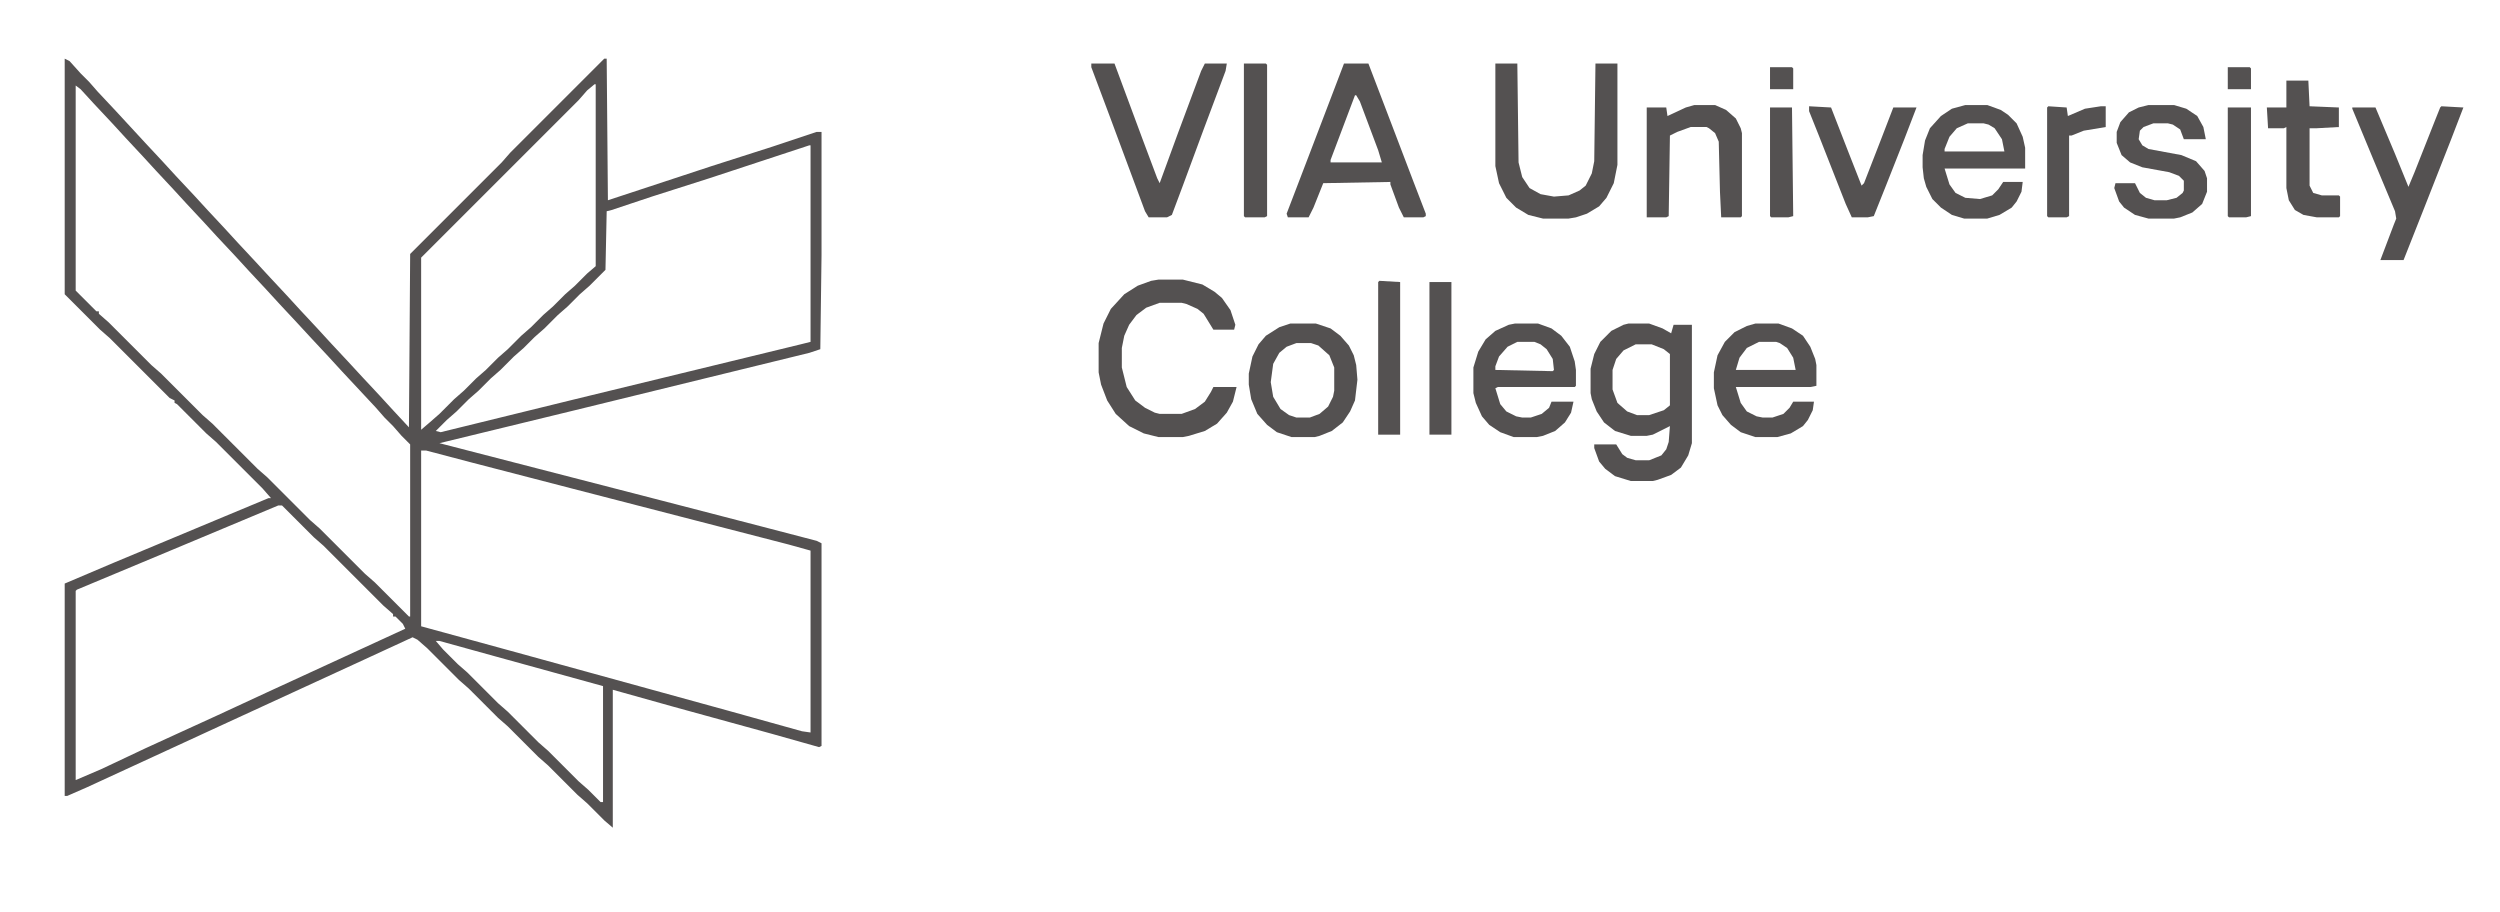
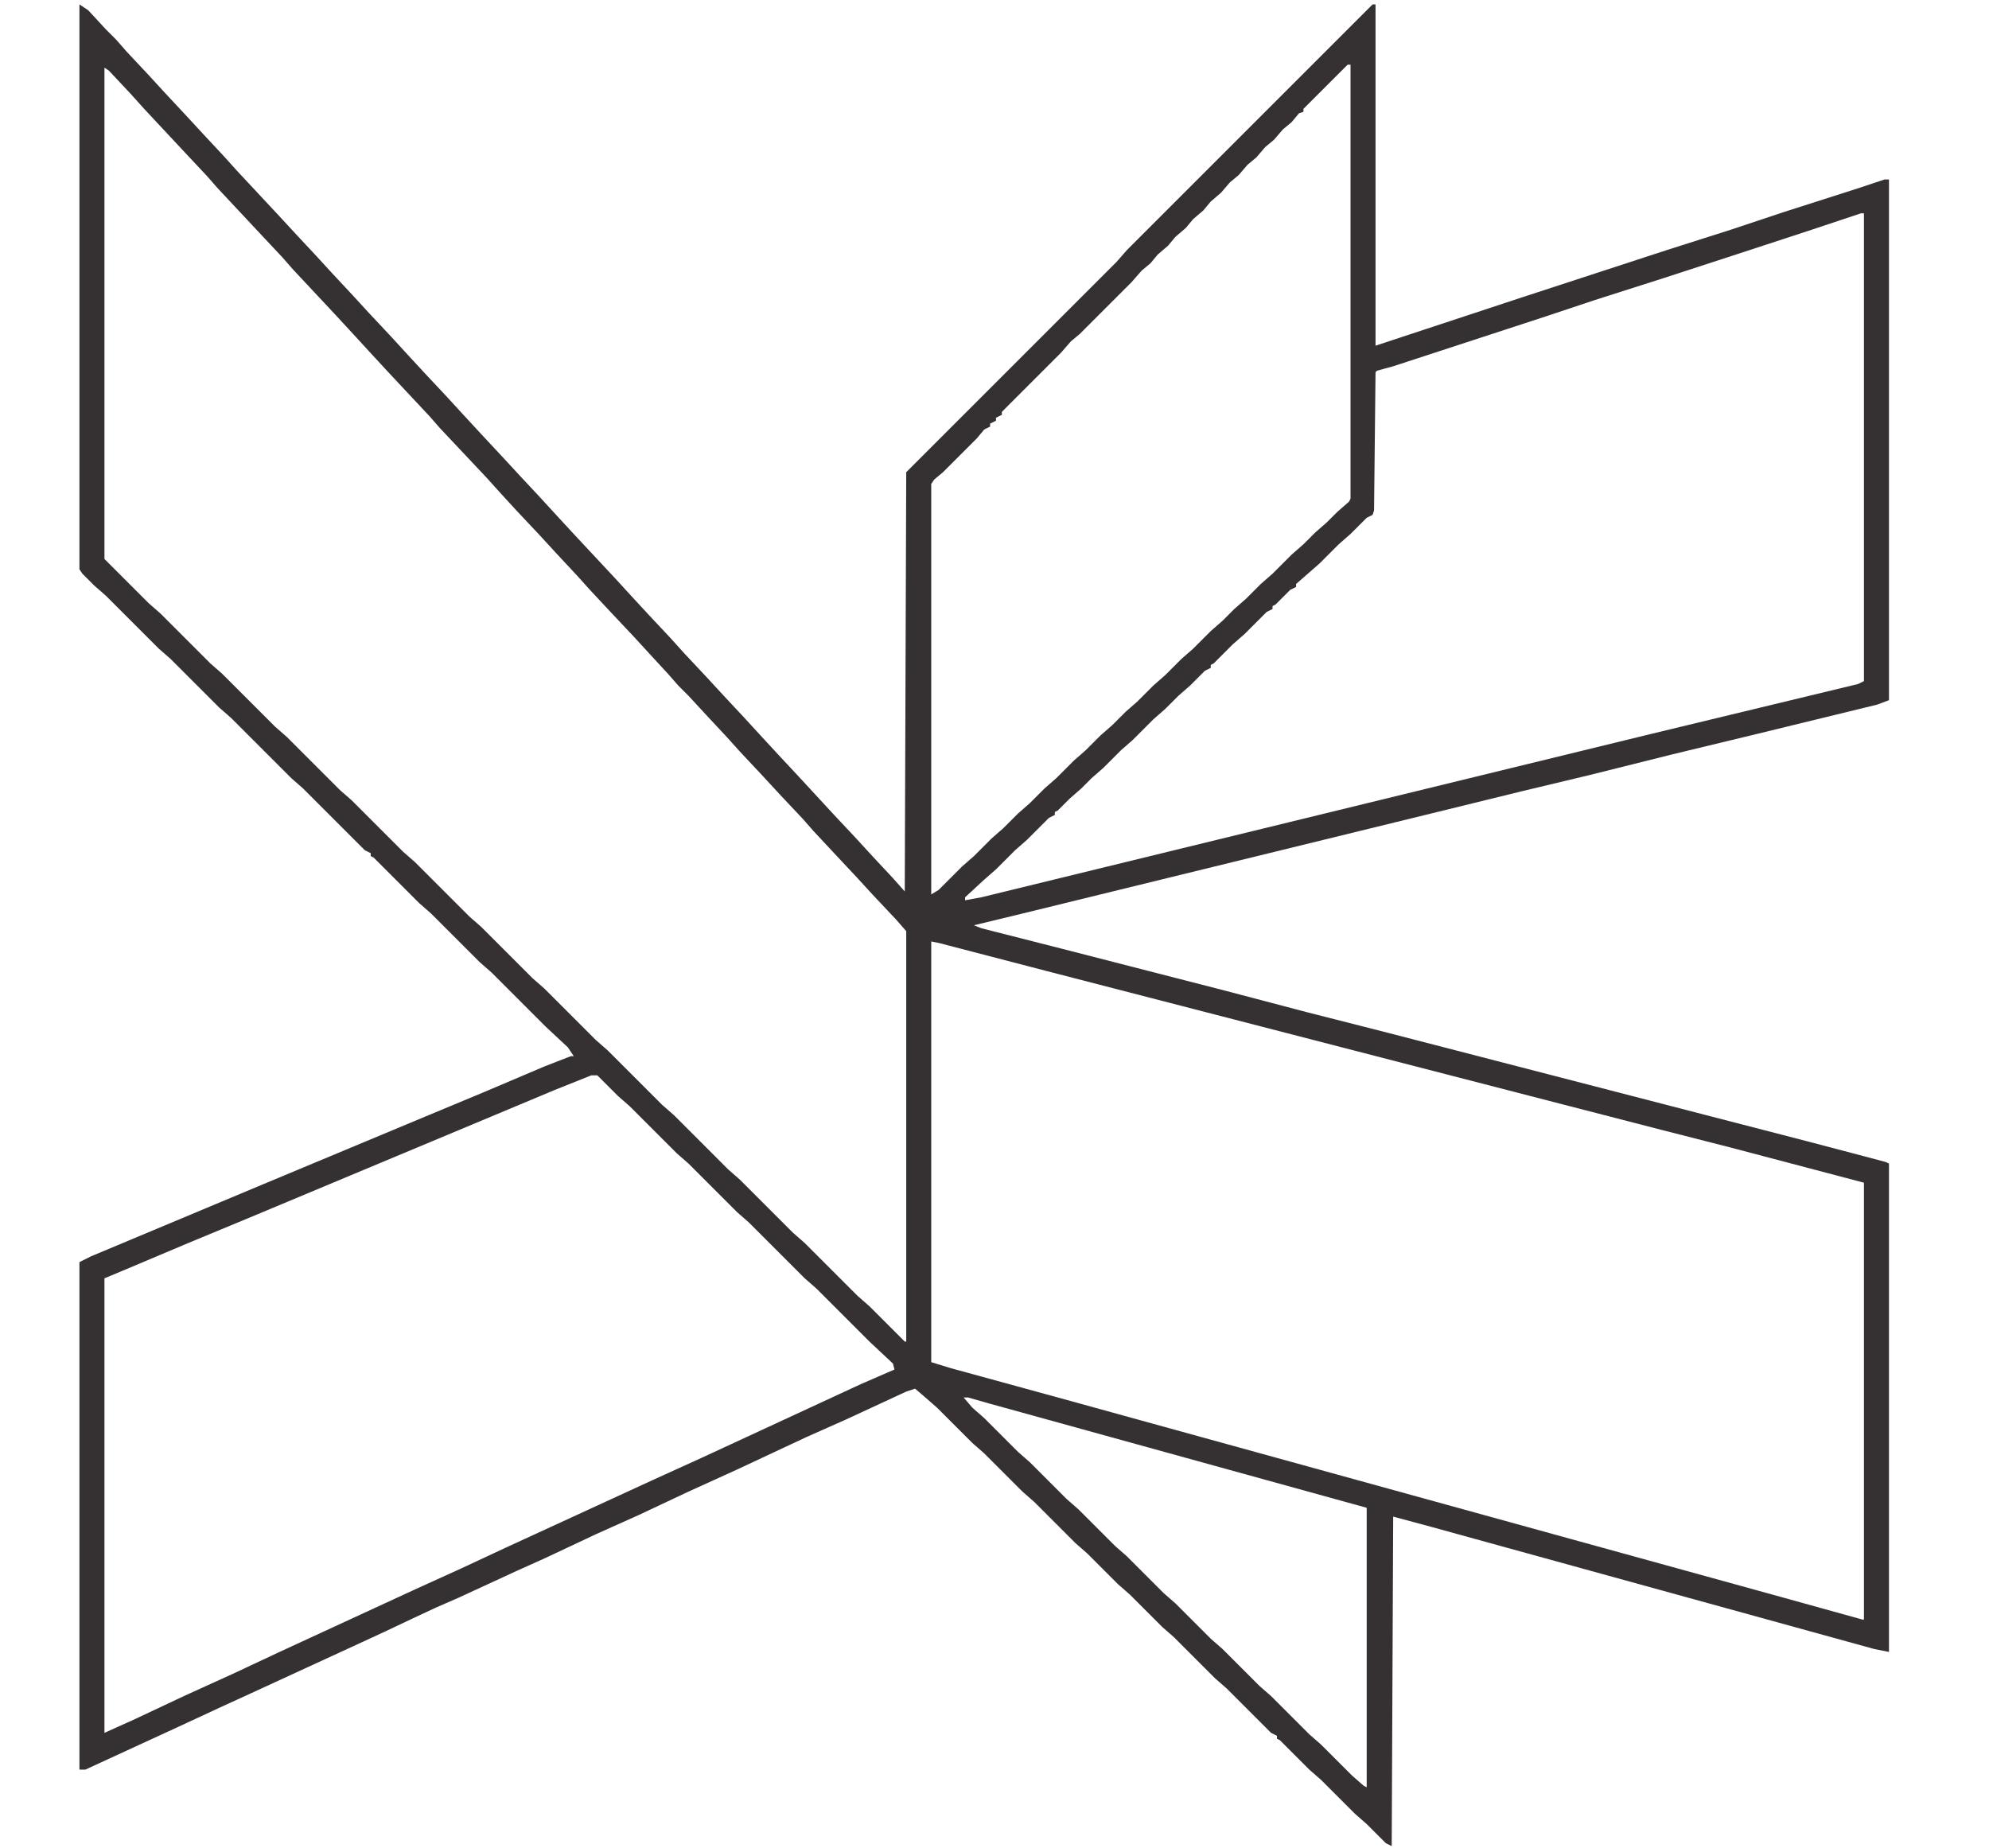
- <svg xmlns="http://www.w3.org/2000/svg" version="1.1" viewBox="0 0 2048 747" width="1017" height="371">
-   <path transform="translate(53,48)" d="m0 0 4 2 9 10 7 7 7 8 15 16 24 26 14 15 11 12 15 16 11 12 14 15 11 12 14 15 12 13 14 15 11 12 14 15 11 12 14 15 12 13 14 15 11 12 13 14 1-142 75-75 7-8 77-77h2l1 116 85-28 50-16 36-12h4v101l-1 77-9 3-192 47-111 27 182 47 81 21 46 12 4 2v166l-2 1-39-11-80-22-50-14v113l-7-6-14-14-8-7-24-24-8-7-25-25-8-7-24-24-8-7-26-26-8-7-4-2-39 18-113 52-115 53-16 7h-2v-174l40-17 91-38 36-15h2l-7-8-38-38-8-7-24-24-2-1v-2l-4-2-49-49-8-7-29-29zm9 22v168l17 17h2v2l8 7 35 35 8 7 34 34 8 7 37 37 8 7 35 35 8 7 37 37 8 7 28 28h1v-141l-7-7-7-8-7-7-7-8-28-30-11-12-14-15-12-13-14-15-11-12-14-15-11-12-15-16-11-12-14-15-11-12-14-15-11-12-14-15-11-12-15-16-11-12zm425-1-6 5-7 8-129 129v141l7-6 8-7 12-12 8-7 10-10 8-7 10-10 8-7 11-11 8-7 10-10 8-7 10-10 8-7 10-10 7-6v-149zm176 50-82 27-47 15-33 11-4 1-1 48-13 13-8 7-10 10-8 7-11 11-8 7-9 9-8 7-11 11-8 7-10 10-8 7-10 10-8 7-9 9 4 1 110-27 185-45 8-2v-161zm-318 250v144l73 20 178 49 61 17 7 1v-149l-18-5-178-46-81-21-38-10zm-117 45-86 36-79 33-1 1v155l21-9 36-17 24-11 35-16 41-19 113-52-2-4-6-6h-2v-2l-8-7-49-49-8-7-26-26zm129 111 6 7 12 12 8 7 25 25 8 7 25 25 8 7 25 25 8 7 10 10h2v-95l-87-24-47-13z" fill="#545151" />
-   <path transform="translate(1334,265)" d="m0 0h17l11 4 7 4 2-7h15v97l-3 10-6 10-8 6-11 4-4 1h-18l-13-4-8-6-5-6-4-11v-3h18l5 8 4 3 7 2h11l10-4 4-5 2-6 1-13-14 7-5 1h-13l-13-4-9-7-6-9-4-10-1-5v-20l3-12 5-10 9-9 10-5zm6 17-10 5-6 7-3 9v16l4 11 8 7 8 3h10l12-4 5-4v-42l-5-4-10-4z" fill="#545151" />
-   <path transform="translate(1101,52)" d="m0 0h20l21 55 16 42 10 26v2l-2 1h-16l-4-8-7-19v-2l-55 1-8 20-4 8h-17l-1-3 18-47 21-55zm9 26-20 53v2h42l-3-10-15-40-3-5z" fill="#545151" />
-   <path transform="translate(949,229)" d="m0 0h20l16 4 10 6 6 5 7 10 4 12-1 4h-17l-8-13-5-4-9-4-4-1h-18l-11 4-8 6-6 8-4 9-2 10v16l4 16 7 11 8 6 8 4 4 1h18l11-4 8-6 5-8 2-4h19l-3 12-5 9-8 9-10 6-13 4-5 1h-20l-12-3-12-6-11-10-7-11-5-13-2-10v-24l4-16 6-12 11-12 11-7 11-4z" fill="#545151" />
-   <path transform="translate(1225,52)" d="m0 0h18l1 81 3 12 6 9 9 5 11 2 12-1 9-4 5-4 5-10 2-10 1-80h18v83l-3 15-6 12-6 7-10 6-9 3-6 1h-21l-12-3-10-6-8-8-6-12-3-14z" fill="#545151" />
-   <path transform="translate(894,52)" d="m0 0h19l23 62 12 32 2 4 15-41 19-51 3-6h18l-1 6-18 48-17 46-9 24-4 2h-15l-3-5-29-78-15-40z" fill="#545151" />
-   <path transform="translate(1610,86)" d="m0 0h18l11 4 6 4 7 7 5 11 2 9v17h-66l4 13 5 7 8 4 12 1 10-3 5-5 4-6h16l-1 8-4 8-4 5-10 6-10 3h-19l-10-3-9-6-7-7-5-10-2-7-1-9v-10l2-12 4-10 9-10 9-6zm2 15-9 4-6 7-4 10v2h49l-2-10-6-9-5-3-4-1z" fill="#545151" />
-   <path transform="translate(1241,265)" d="m0 0h19l11 4 8 6 7 9 4 12 1 7v13l-1 1h-63l-2 1 4 13 5 6 8 4 5 1h7l9-3 6-5 2-5h18l-2 9-5 8-8 7-10 4-5 1h-19l-11-4-9-6-6-7-5-11-2-8v-21l4-13 6-10 8-7 11-5zm2 15-8 4-7 8-3 8v3l47 1 1-1-1-9-5-8-5-4-5-2z" fill="#545151" />
-   <path transform="translate(1438,265)" d="m0 0h19l11 4 9 6 6 9 4 10 1 5v17l-5 1h-61l4 13 5 7 8 4 5 1h8l9-3 5-5 3-5h17l-1 7-4 8-4 5-10 6-11 3h-18l-12-4-8-6-7-8-4-8-3-14v-13l3-14 6-11 8-8 10-5zm3 15-10 5-6 8-3 10h49l-2-10-5-8-6-4-3-1z" fill="#545151" />
-   <path transform="translate(1057,265)" d="m0 0h21l12 4 8 6 7 8 4 8 2 8 1 12-2 17-4 9-6 9-9 7-10 4-4 1h-19l-12-4-8-6-8-9-5-12-2-12v-9l3-14 5-10 6-7 11-7zm5 16-8 3-6 5-5 9-2 15 2 12 6 10 7 5 6 2h11l8-3 7-6 4-8 1-5v-19l-4-10-9-8-6-2z" fill="#545151" />
-   <path transform="translate(1388,86)" d="m0 0h17l9 4 8 7 4 8 1 4v68l-1 1h-16l-1-21-1-41-3-7-5-4-2-1h-13l-11 4-6 3-1 66-2 1h-16v-90h16l1 7 15-7z" fill="#545151" />
-   <path transform="translate(1760,86)" d="m0 0h21l10 3 9 6 5 9 2 10h-18l-3-8-6-4-4-1h-12l-8 3-3 3-1 7 3 5 5 3 27 5 12 5 7 8 2 6v11l-4 10-8 7-10 4-5 1h-21l-11-3-9-6-4-5-4-11 1-4h16l4 8 5 4 7 2h10l8-2 5-4 1-2v-8l-4-4-8-3-22-4-10-4-7-6-4-10v-9l3-8 7-8 8-4z" fill="#545151" />
-   <path transform="translate(2e3 87)" d="m0 0 18 1-10 26-22 56-17 43h-19l11-29 2-5-1-6-18-43-17-41v-1h19l16 38 11 27 5-12 17-43 4-10z" fill="#545151" />
-   <path transform="translate(1873,66)" d="m0 0h18l1 21 24 1v16l-18 1h-6v47l3 6 7 2h14l1 1v16l-1 1h-18l-11-2-7-4-5-8-2-10v-50l-2 1h-13l-1-17h16z" fill="#545151" />
-   <path transform="translate(1482,87)" d="m0 0 18 1 14 36 11 28 2-2 14-36 10-26h19l-10 26-15 38-10 25-5 1h-13l-5-11-22-56-8-20z" fill="#545151" />
-   <path transform="translate(1019,52)" d="m0 0h18l1 1v124l-2 1h-16l-1-1z" fill="#545151" />
-   <path transform="translate(1130,230)" d="m0 0 17 1v125h-18v-125z" fill="#545151" />
-   <path transform="translate(1171,231)" d="m0 0h18v125h-18z" fill="#545151" />
-   <path transform="translate(1678,87)" d="m0 0 15 1 1 7 14-6 13-2h4v17l-18 3-10 4h-2v66l-2 1h-15l-1-1v-89z" fill="#545151" />
-   <path transform="translate(1825,88)" d="m0 0h19v89l-4 1h-14l-1-1z" fill="#545151" />
-   <path transform="translate(1450,88)" d="m0 0h18l1 89-4 1h-14l-1-1z" fill="#545151" />
-   <path transform="translate(1825,55)" d="m0 0h18l1 1v17h-19z" fill="#545151" />
-   <path transform="translate(1450,55)" d="m0 0h18l1 1v17h-19z" fill="#545151" />
+ <svg xmlns="http://www.w3.org/2000/svg" version="1.1" viewBox="0 0 1352 1256" width="338" height="314">
+   <path transform="translate(54,3)" d="m0 0 6 4 12 13 7 7 7 8 15 16 11 12 14 15 12 13 14 15 9 10 28 30 12 13 14 15 11 12 14 15 11 12 15 16 11 12 12 13 15 16 11 12 12 13 14 15 12 13 14 15 11 12 12 13 28 30 11 12 12 13 15 16 9 10 15 16 12 13 14 15 11 12 12 13 14 15 24 26 15 16 11 12 14 15 8 9 1-285 143-143 7-8 167-167h2v232l100-33 98-32 44-14 36-12 50-16 18-6h3v354l-8 3-82 20-58 14-56 14-46 11-57 14-286 70-29 7 5 2 55 14 109 28 57 15 55 14 286 74 38 10 15 4 2 1v332l-10-2-301-83-26-7-1 224-4-2-13-13-8-7-23-23-8-7-20-20-2-1v-2l-4-2-30-30-8-7-28-28-8-7-22-22-8-7-21-21-8-7-28-28-8-7-26-26-8-7-24-24-8-7-7-6-6 2-41 19-27 12-47 22-33 15-34 16-29 13-34 16-20 9-39 18-16 7-15 7-19 9-26 12-63 29-24 11-28 13-63 29h-4v-345l8-4 117-49 103-43 48-20 40-17 18-7h2l-4-6-15-14-37-37-8-7-33-33-8-7-31-31-2-1v-2l-4-2-42-42-8-7-41-41-8-7-33-33-8-7-36-36-8-7-8-8-2-3zm862 41-30 30v2l-3 1-5 6-6 5-6 7-6 5-6 7-6 5-6 7-6 5-6 7-7 6-5 6-7 6-5 6-7 6-5 6-7 6-5 6-6 5-7 8-35 35-6 5-7 8-40 40v2l-4 2v2l-4 2v2l-4 2-5 6-23 23-6 5-2 3v279l5-3 16-16 8-7 12-12 8-7 10-10 8-7 10-10 8-7 12-12 8-7 10-10 8-7 9-9 8-7 11-11 8-7 11-11 8-7 12-12 8-7 8-8 8-7 10-10 8-7 13-13 8-7 8-8 8-7 7-7 8-7 1-2v-295zm-845 2v334l30 30 8 7 34 34 8 7 36 36 8 7 36 36 8 7 35 35 8 7 37 37 8 7 35 35 8 7 35 35 8 7 37 37 8 7 37 37 8 7 36 36 8 7 36 36 8 7 24 24h1v-279l-7-8-16-17-11-12-15-16-14-15-7-8-16-17-12-13-15-16-9-10-14-15-12-13-7-7-7-8-12-13-11-12-16-17-14-15-9-10-14-15-11-12-16-17-11-12-9-10-32-34-7-8-29-31-12-13-11-12-12-13-29-31-7-8-15-16-29-31-7-8-15-16-28-30-9-10-15-16zm1194 99-36 12-55 18-43 14-47 15-33 11-104 34-11 3-1 1-1 94-1 3-4 2-11 11-8 7-13 13-16 14v2l-4 2-10 10-2 1v2l-4 2-15 15-8 7-13 13-2 1v2l-4 2-10 10-8 7-9 9-8 7-14 14-8 7-12 12-8 7-7 7-8 7-8 8-2 1v2l-4 2-15 15-8 7-13 13-8 7-13 12v2l11-2 209-51 246-60 141-34 4-2v-318zm-632 495v286l13 4 73 20 116 32 232 64 145 40 54 15h1v-297l-91-24-47-12-182-47-236-61-73-19zm-231 91-25 10-43 18-165 69-41 17-45 19-12 5v309l20-9 34-16 33-15 32-15 91-42 33-15 30-14 100-46 33-15 108-50 23-10-1-4-16-15-36-36-8-7-38-38-8-7-33-33-8-7-32-32-8-7-14-14zm253 219 6 7 8 7 23 23 8 7 25 25 8 7 25 25 8 7 25 25 8 7 24 24 8 7 25 25 8 7 26 26 8 7 21 21 8 7 2 1v-190l-257-71-14-4z" fill="#353132" />
</svg>
